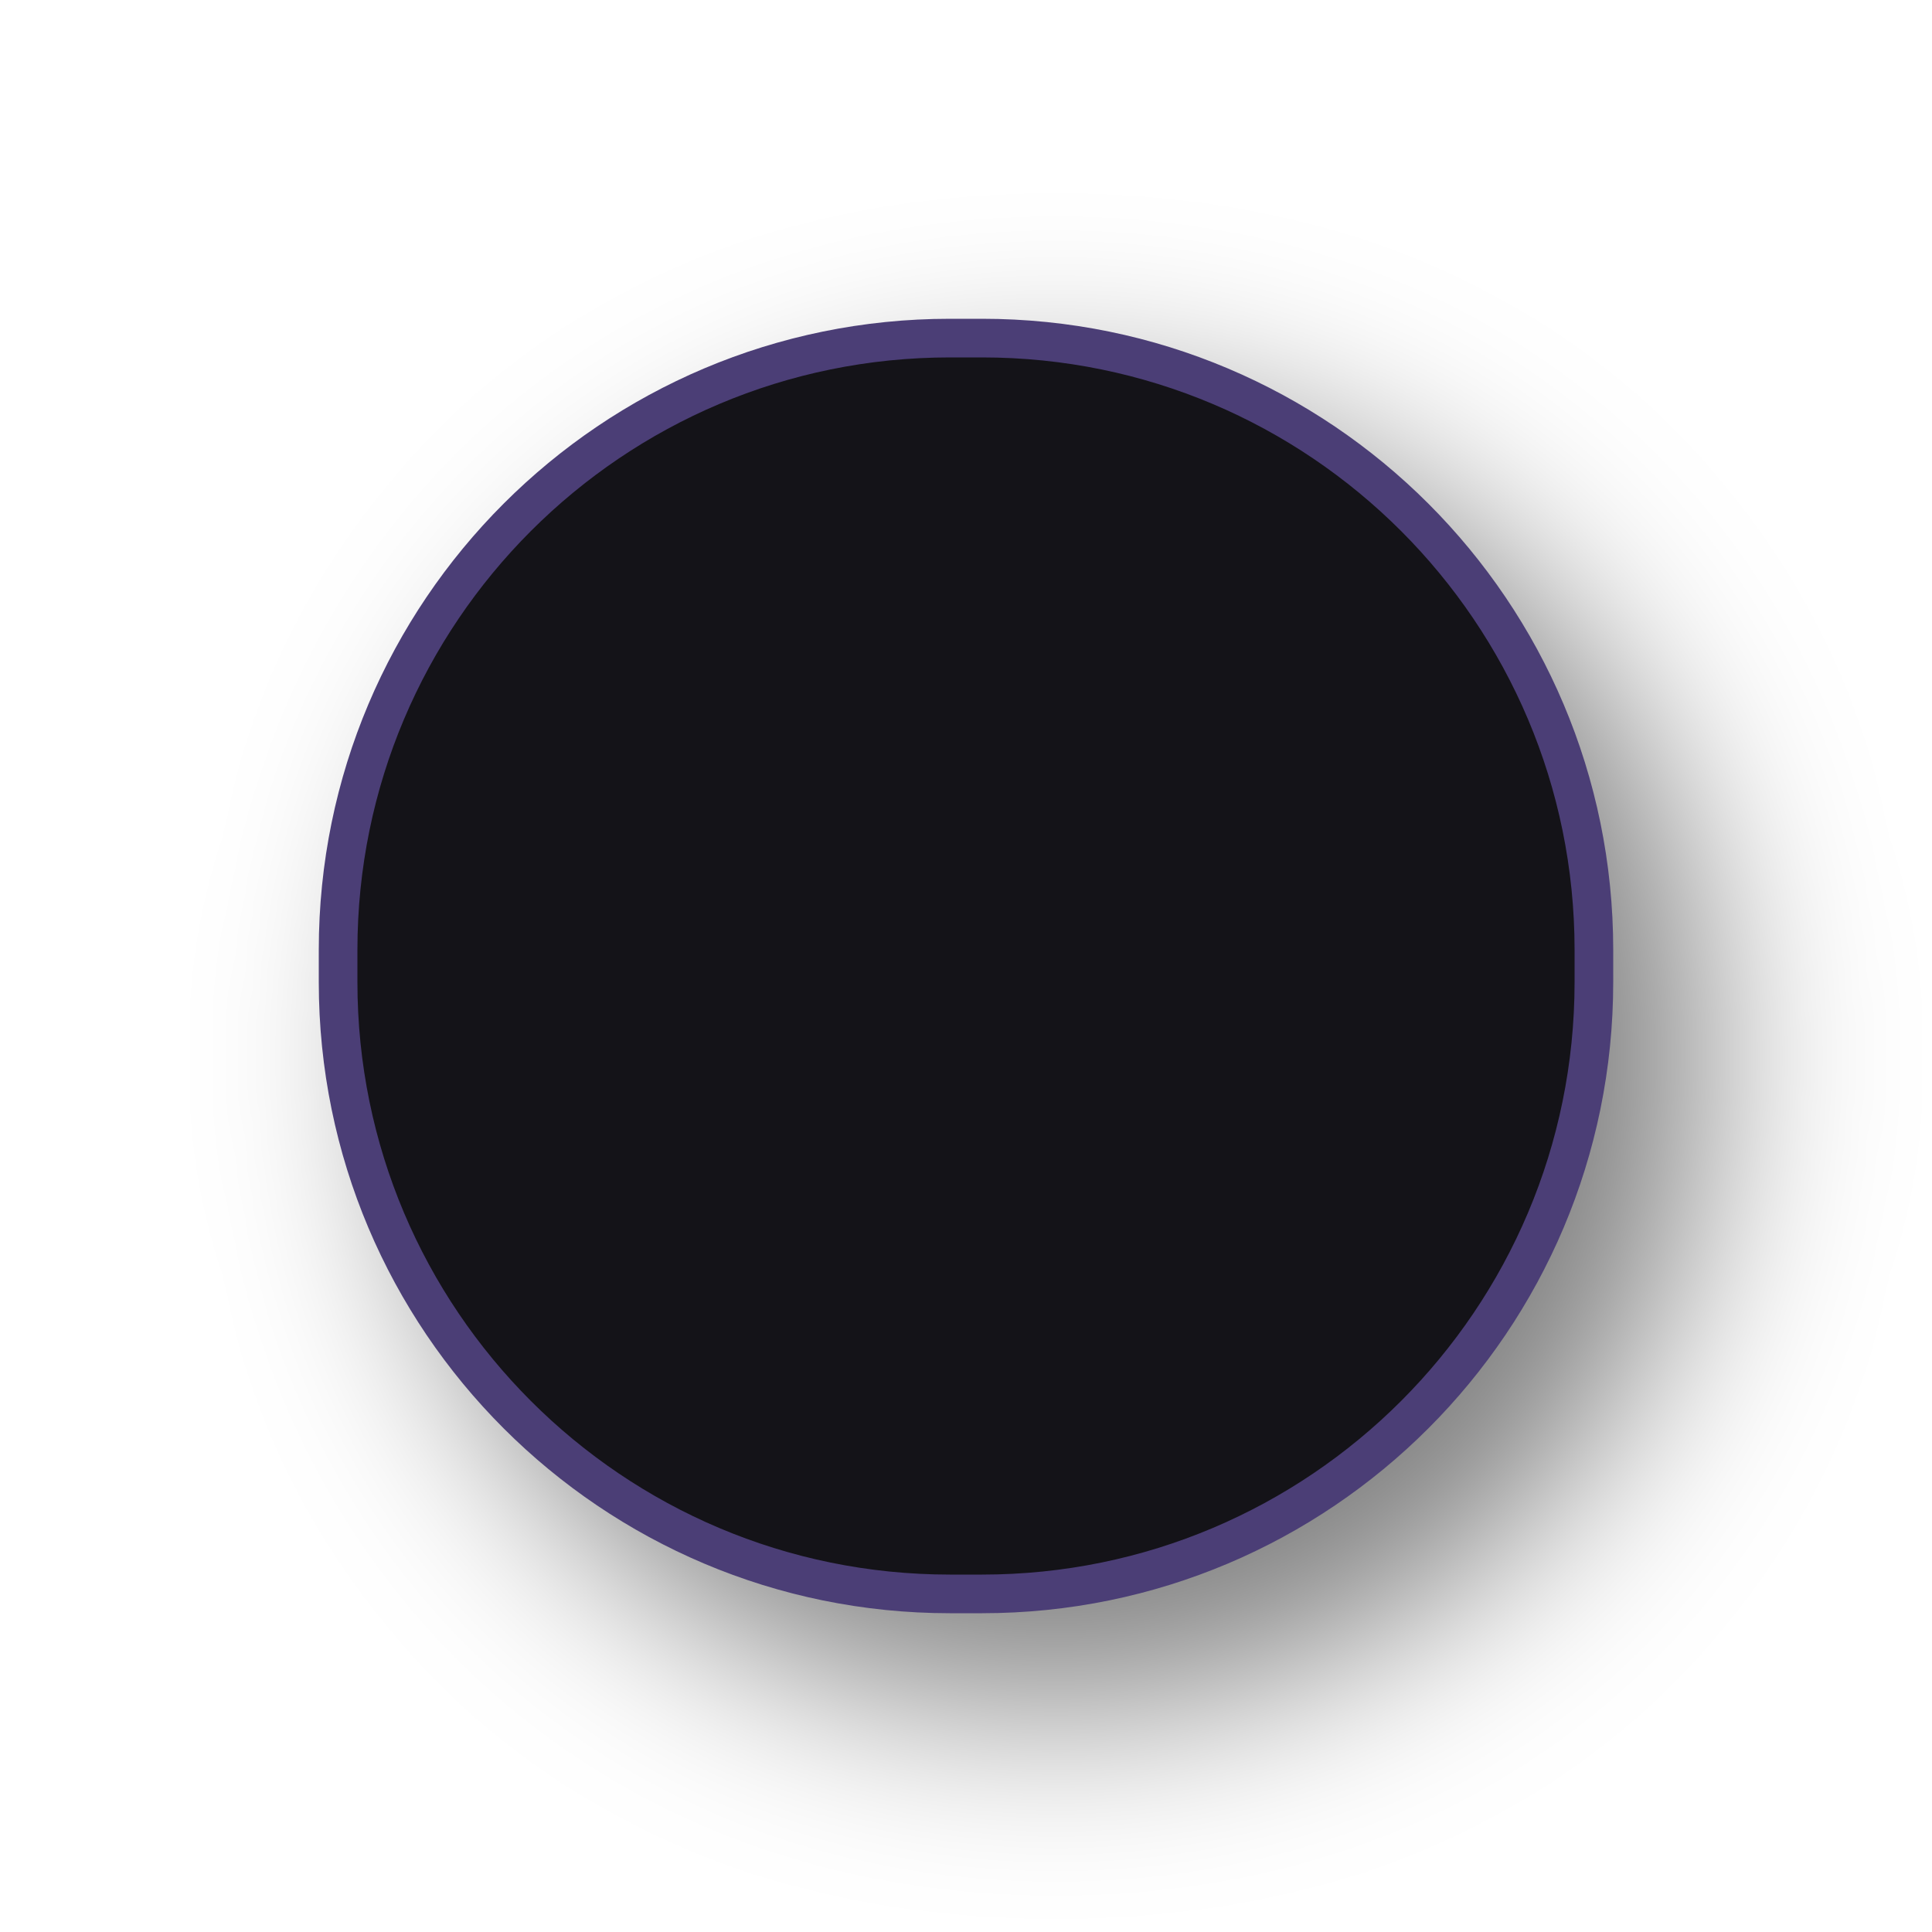
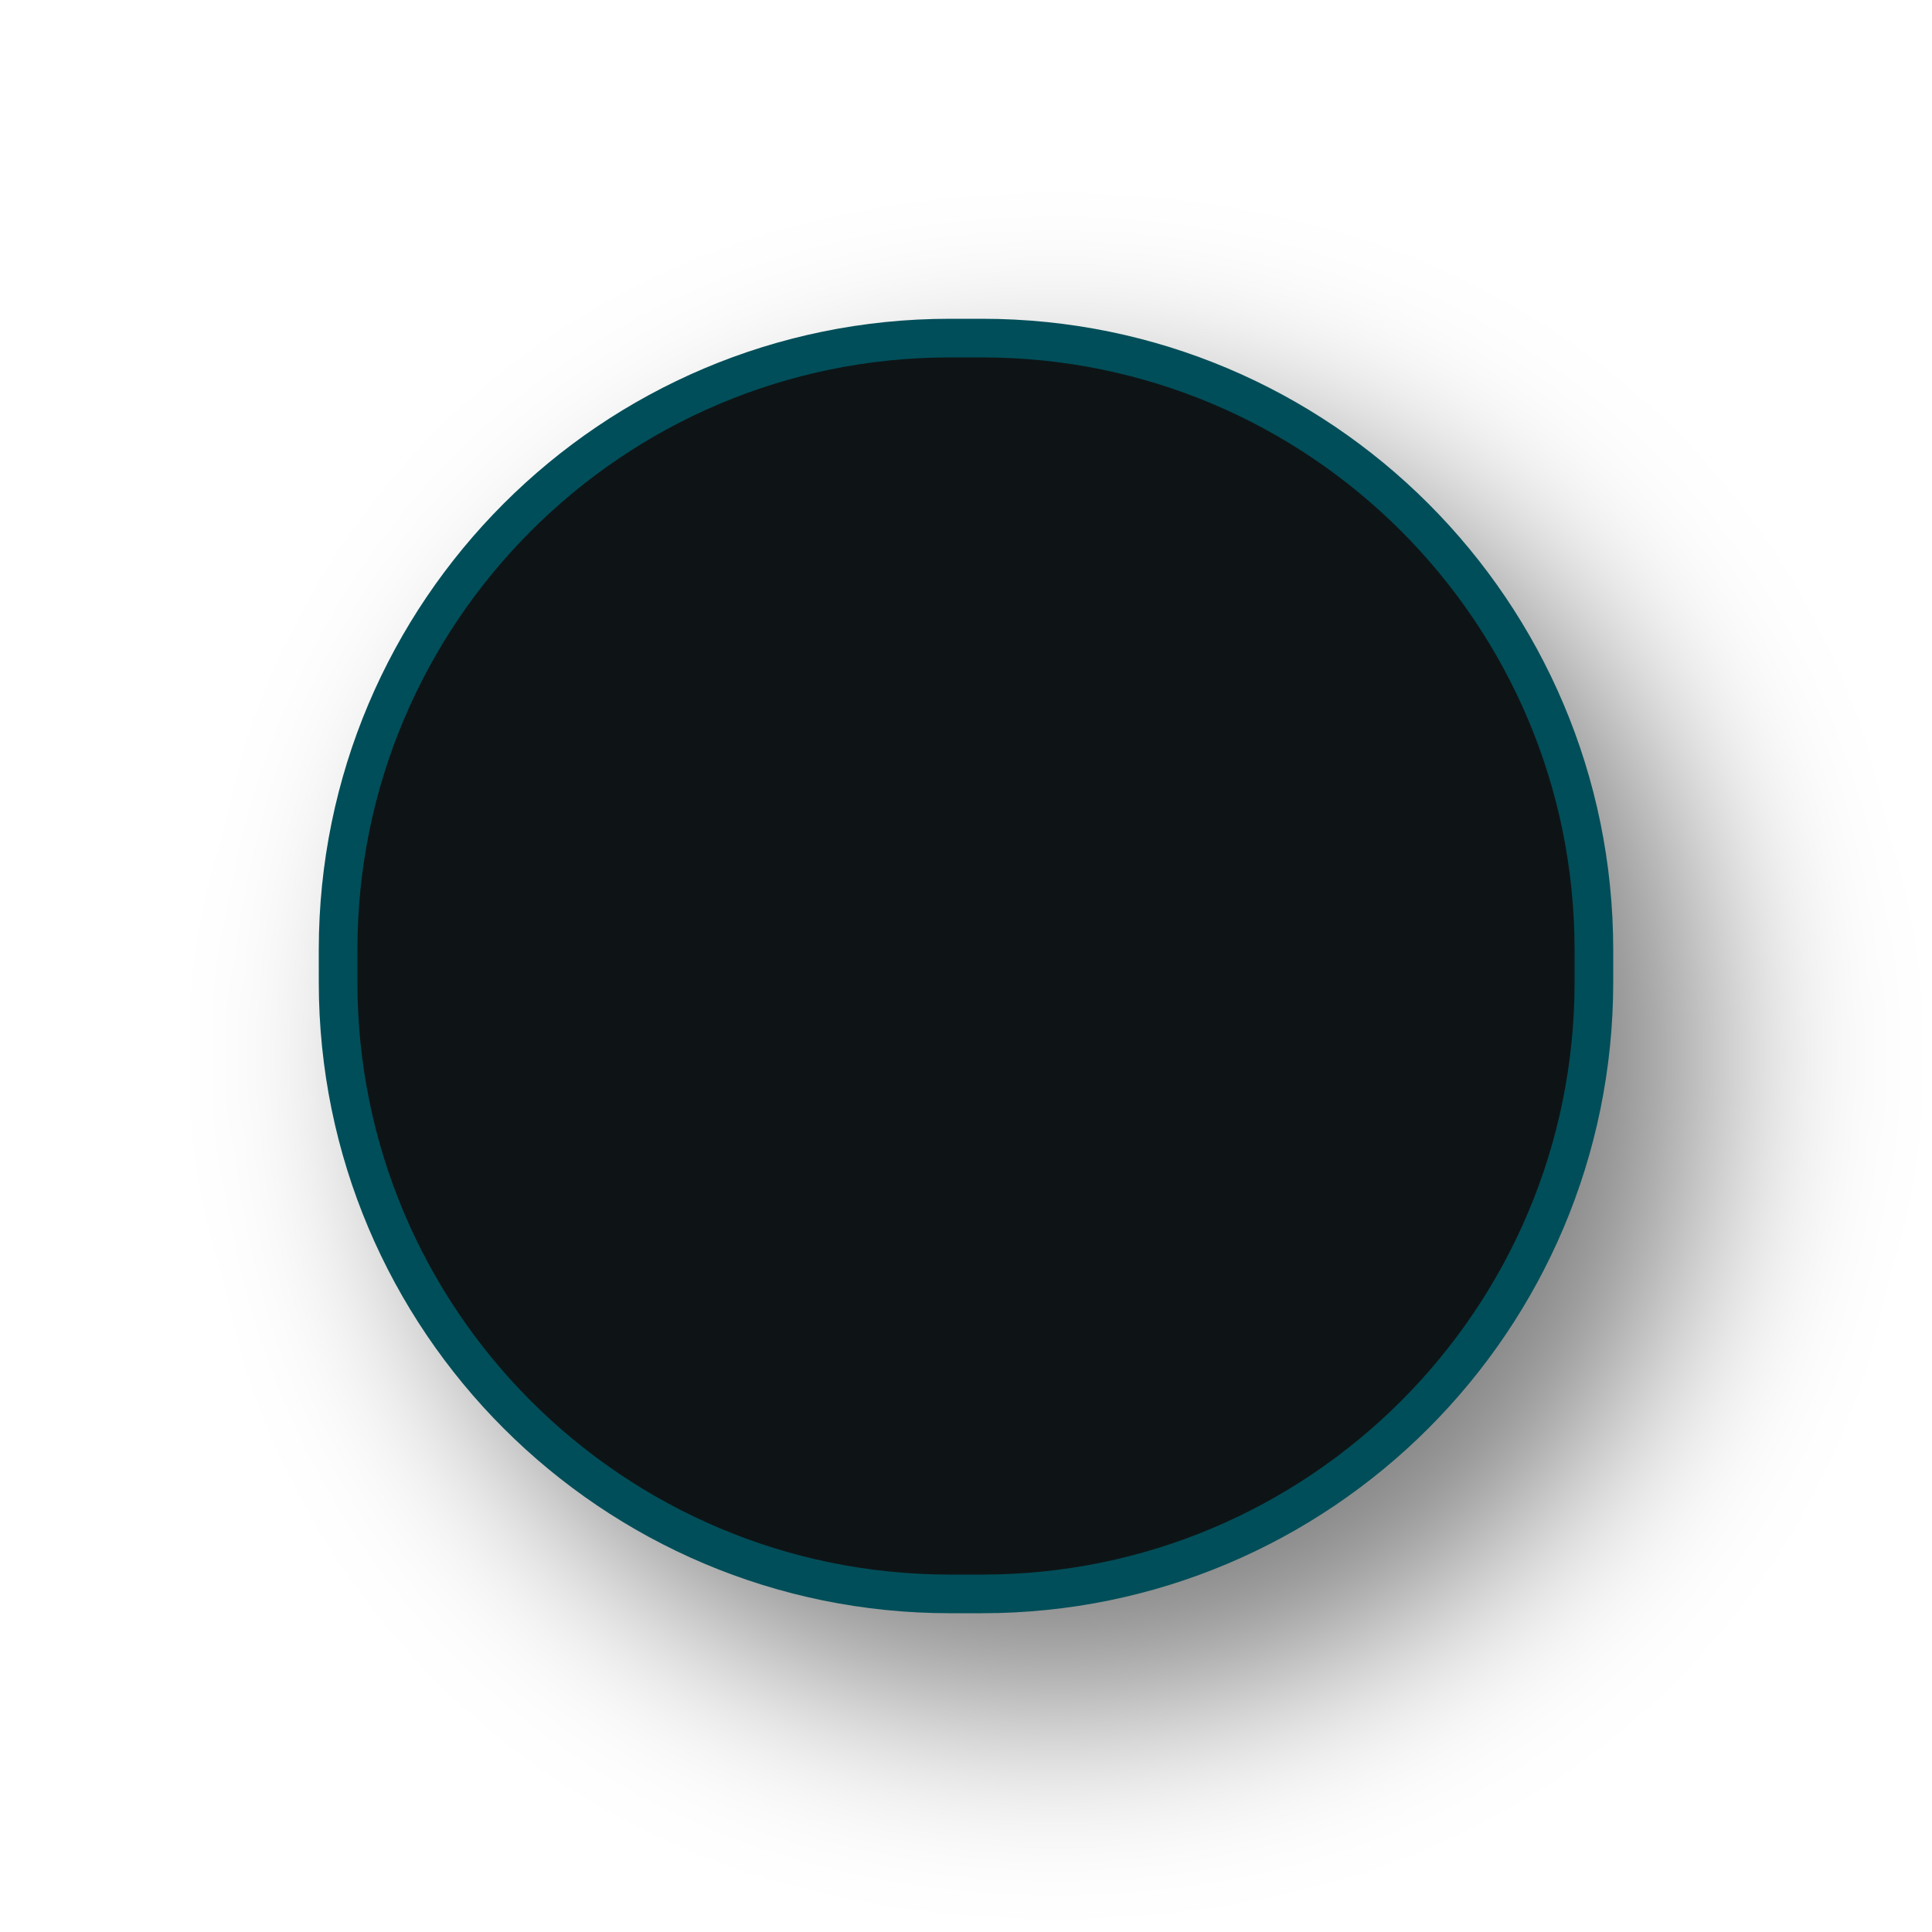
<svg xmlns="http://www.w3.org/2000/svg" width="30" height="30" version="1.1" id="svg7" viewBox="0 0 60 60">
  <defs id="defs11">
    <filter style="color-interpolation-filters:sRGB" id="filter480" x="-0.2" y="-0.2" width="1.472" height="1.472">
      <feFlood flood-opacity="0.498" flood-color="rgb(0,0,0)" result="flood" id="feFlood470" />
      <feComposite in="flood" in2="SourceGraphic" operator="in" result="composite1" id="feComposite472" />
      <feGaussianBlur in="composite1" stdDeviation="3" result="blur" id="feGaussianBlur474" />
      <feOffset dx="2.8" dy="2.8" result="offset" id="feOffset476" />
      <feComposite in="SourceGraphic" in2="offset" operator="over" result="composite2" id="feComposite478" />
    </filter>
  </defs>
  <g id="g5">
-     <path id="svg_1" width="39" height="39" x="10.5" y="10.5" fill="#f0f0f0" stroke="#adadad" rx="0" style="fill:#141318;fill-opacity:1;stroke:#4b3e76;stroke-width:1.2;stroke-dasharray:none;stroke-opacity:1;filter:url(#filter480)" d="m 29.5,10.5 h 1 c 10.493,0 19,8.507 19,19 v 1 c 0,10.493 -8.507,19 -19,19 h -1 c -10.493,0 -19,-8.507 -19,-19 v -1 c 0,-10.493 8.507,-19 19,-19 z" />
+     <path id="svg_1" width="39" height="39" x="10.5" y="10.5" fill="#f0f0f0" stroke="#adadad" rx="0" style="fill:#0e1416;fill-opacity:1;stroke:#004e59;stroke-width:1.2;stroke-dasharray:none;stroke-opacity:1;filter:url(#filter480)" d="m 29.5,10.5 h 1 c 10.493,0 19,8.507 19,19 v 1 c 0,10.493 -8.507,19 -19,19 h -1 c -10.493,0 -19,-8.507 -19,-19 v -1 c 0,-10.493 8.507,-19 19,-19 z" />
  </g>
</svg>
